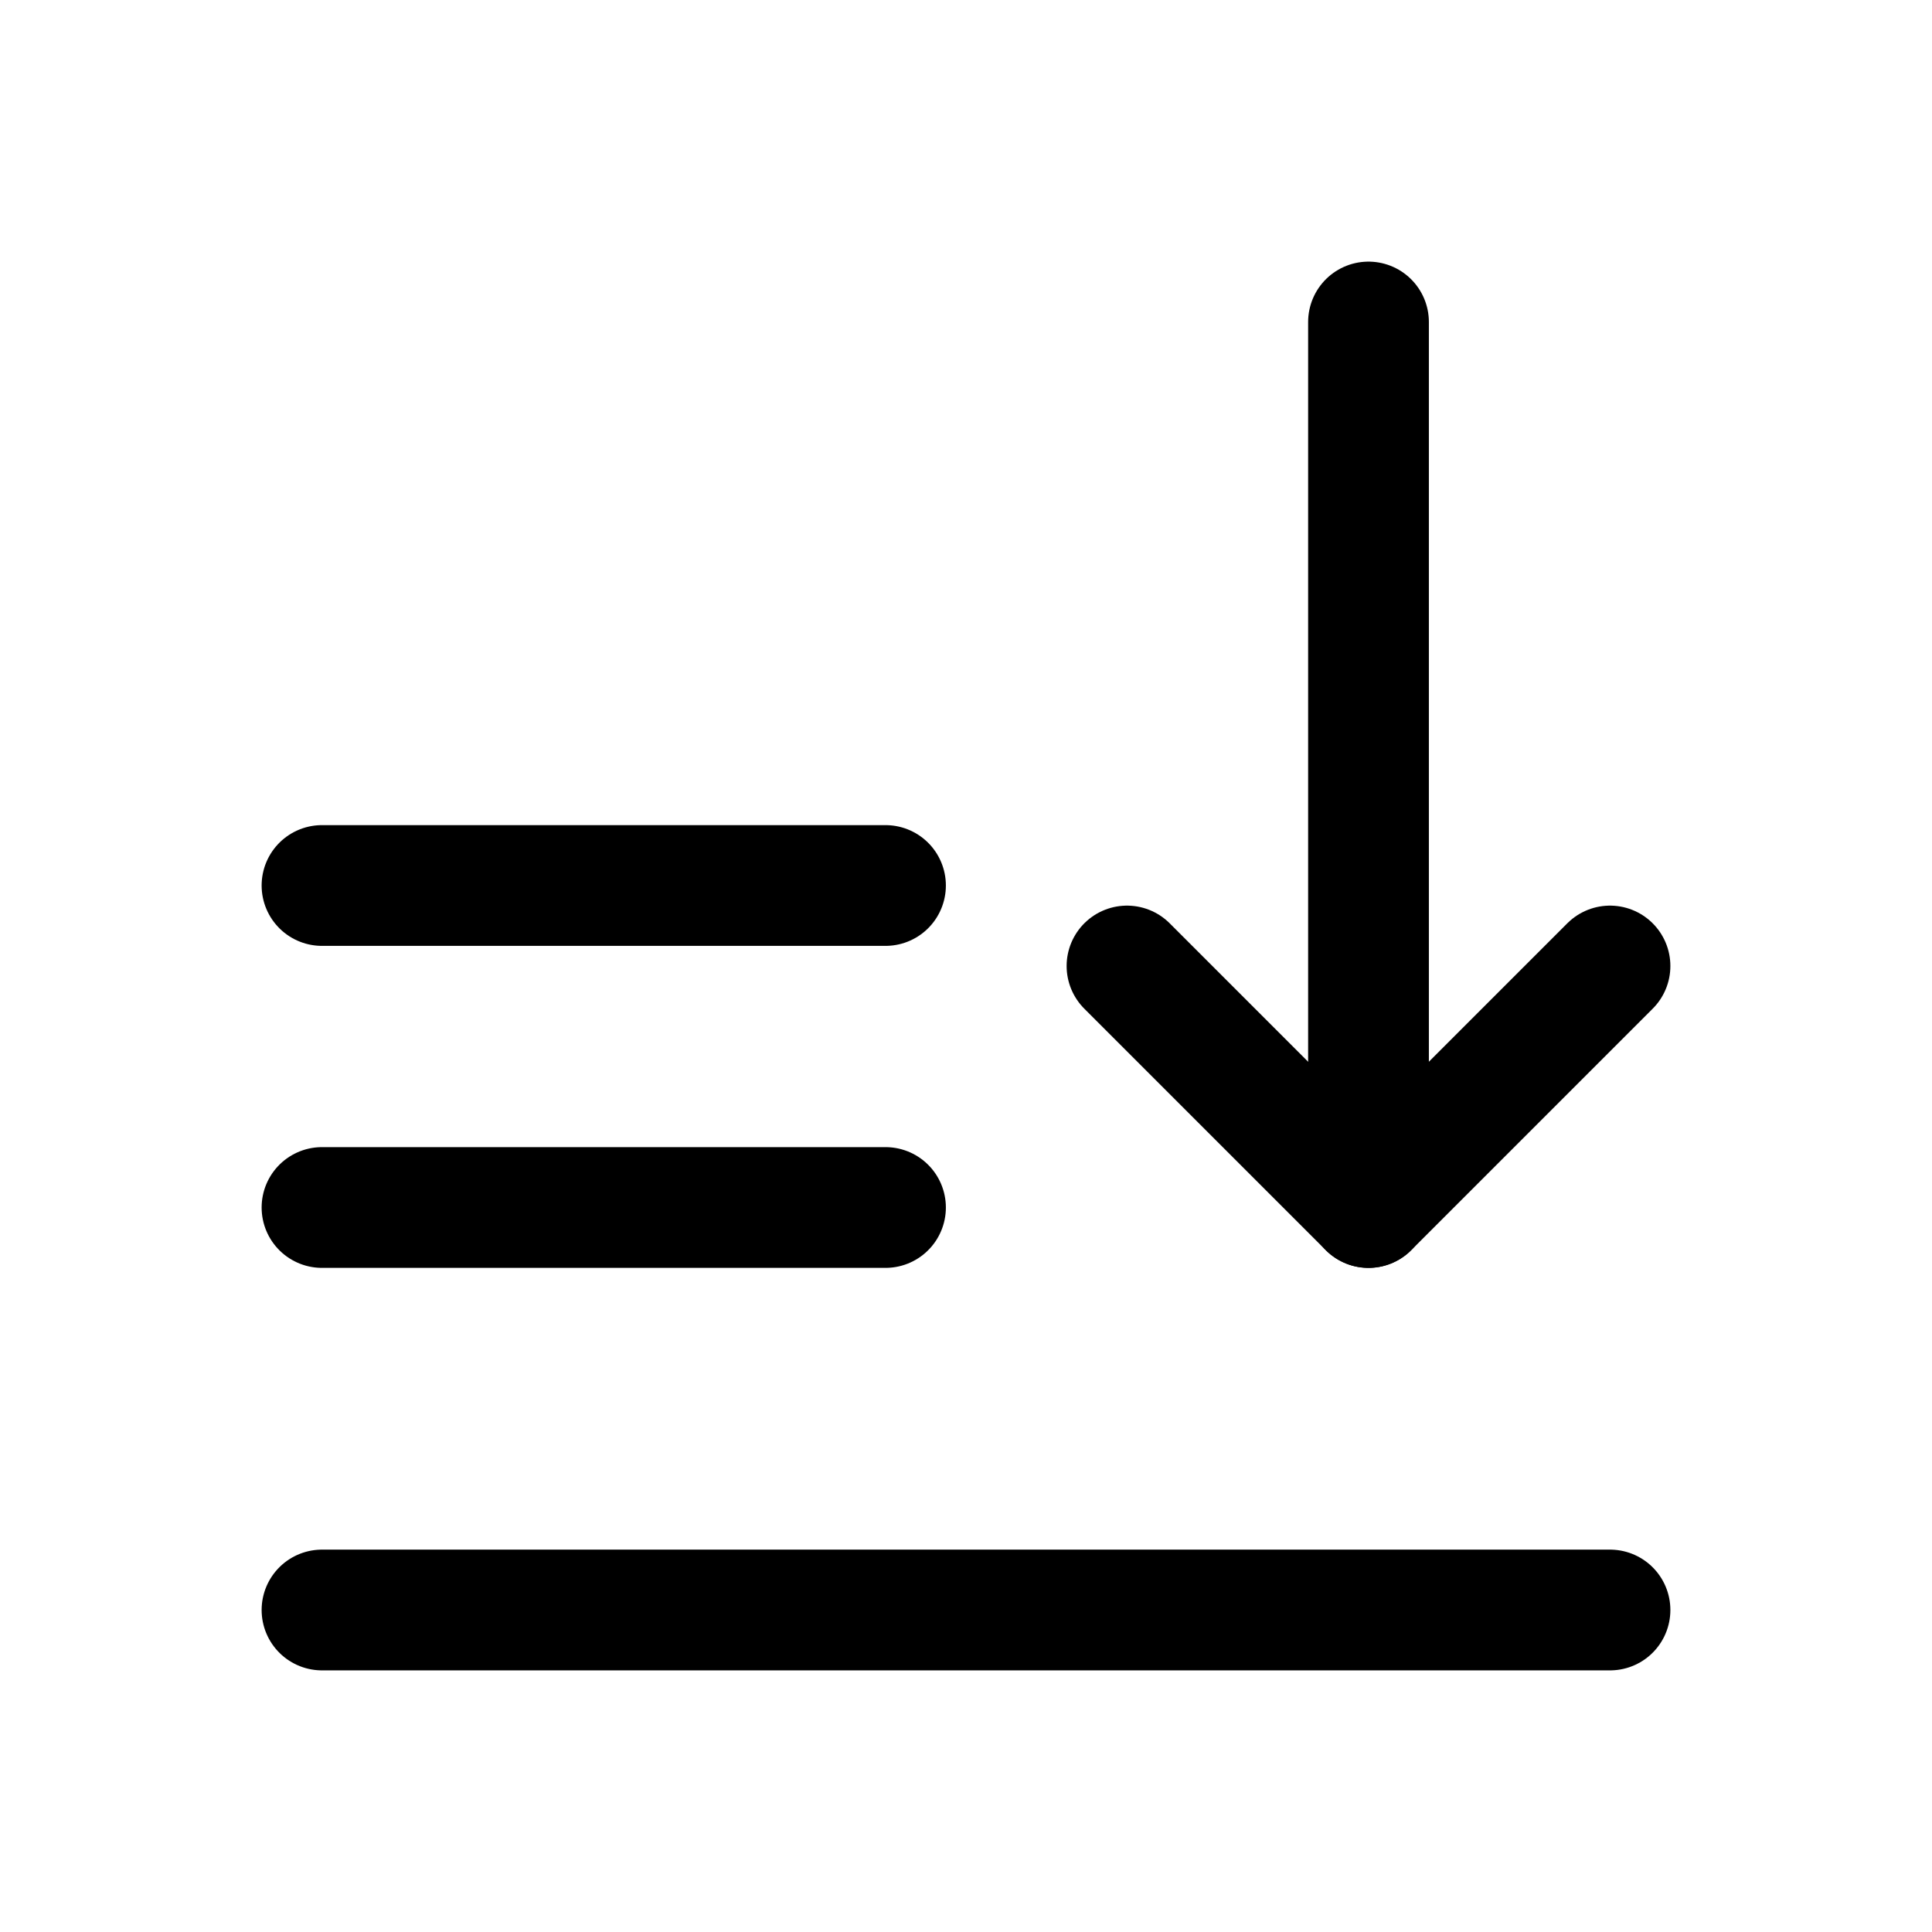
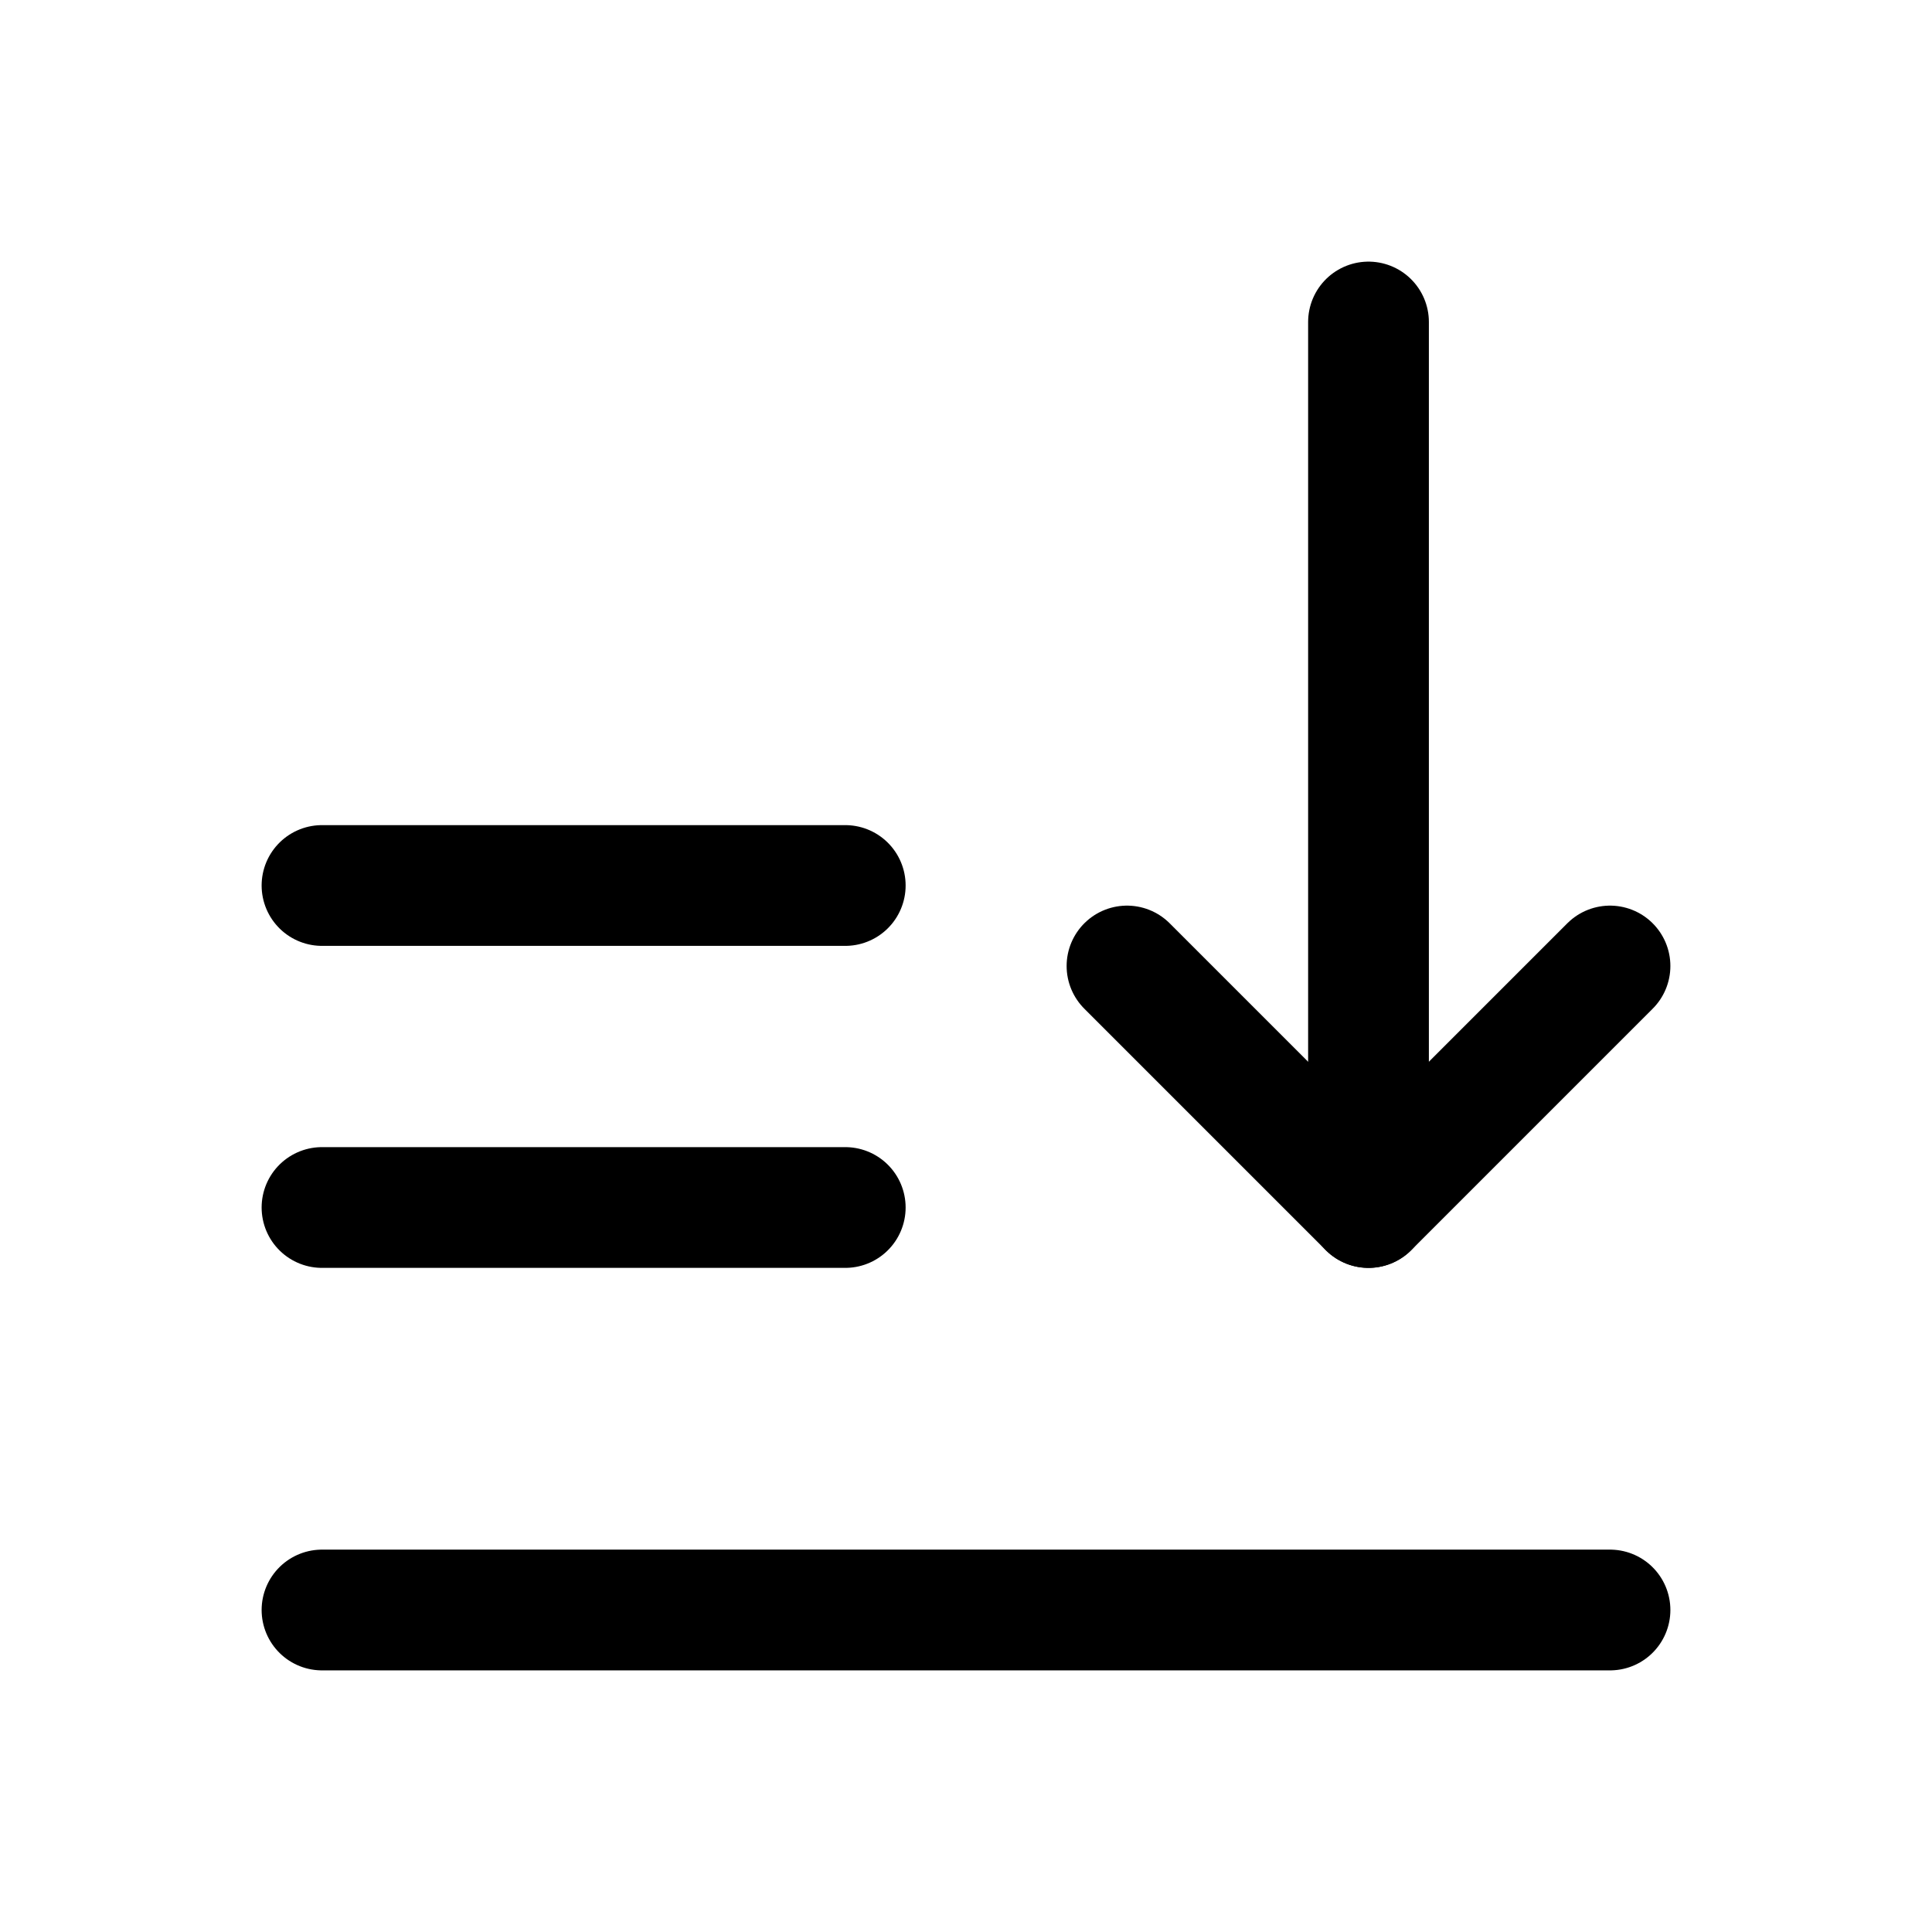
<svg xmlns="http://www.w3.org/2000/svg" viewBox="0 0 24 24" fill="none" stroke="currentColor" stroke-width="1.5" stroke-linecap="round" stroke-linejoin="round">
-   <path d="M4 11h7" />
-   <path d="M4 15h7" />
+   <path d="M4 11h6.5" />
+   <path d="M4 15h6.5" />
  <path d="M17 4v11" />
  <path d="m14 12 3 3 3-3" />
  <path d="M4 20h16" />
</svg>
